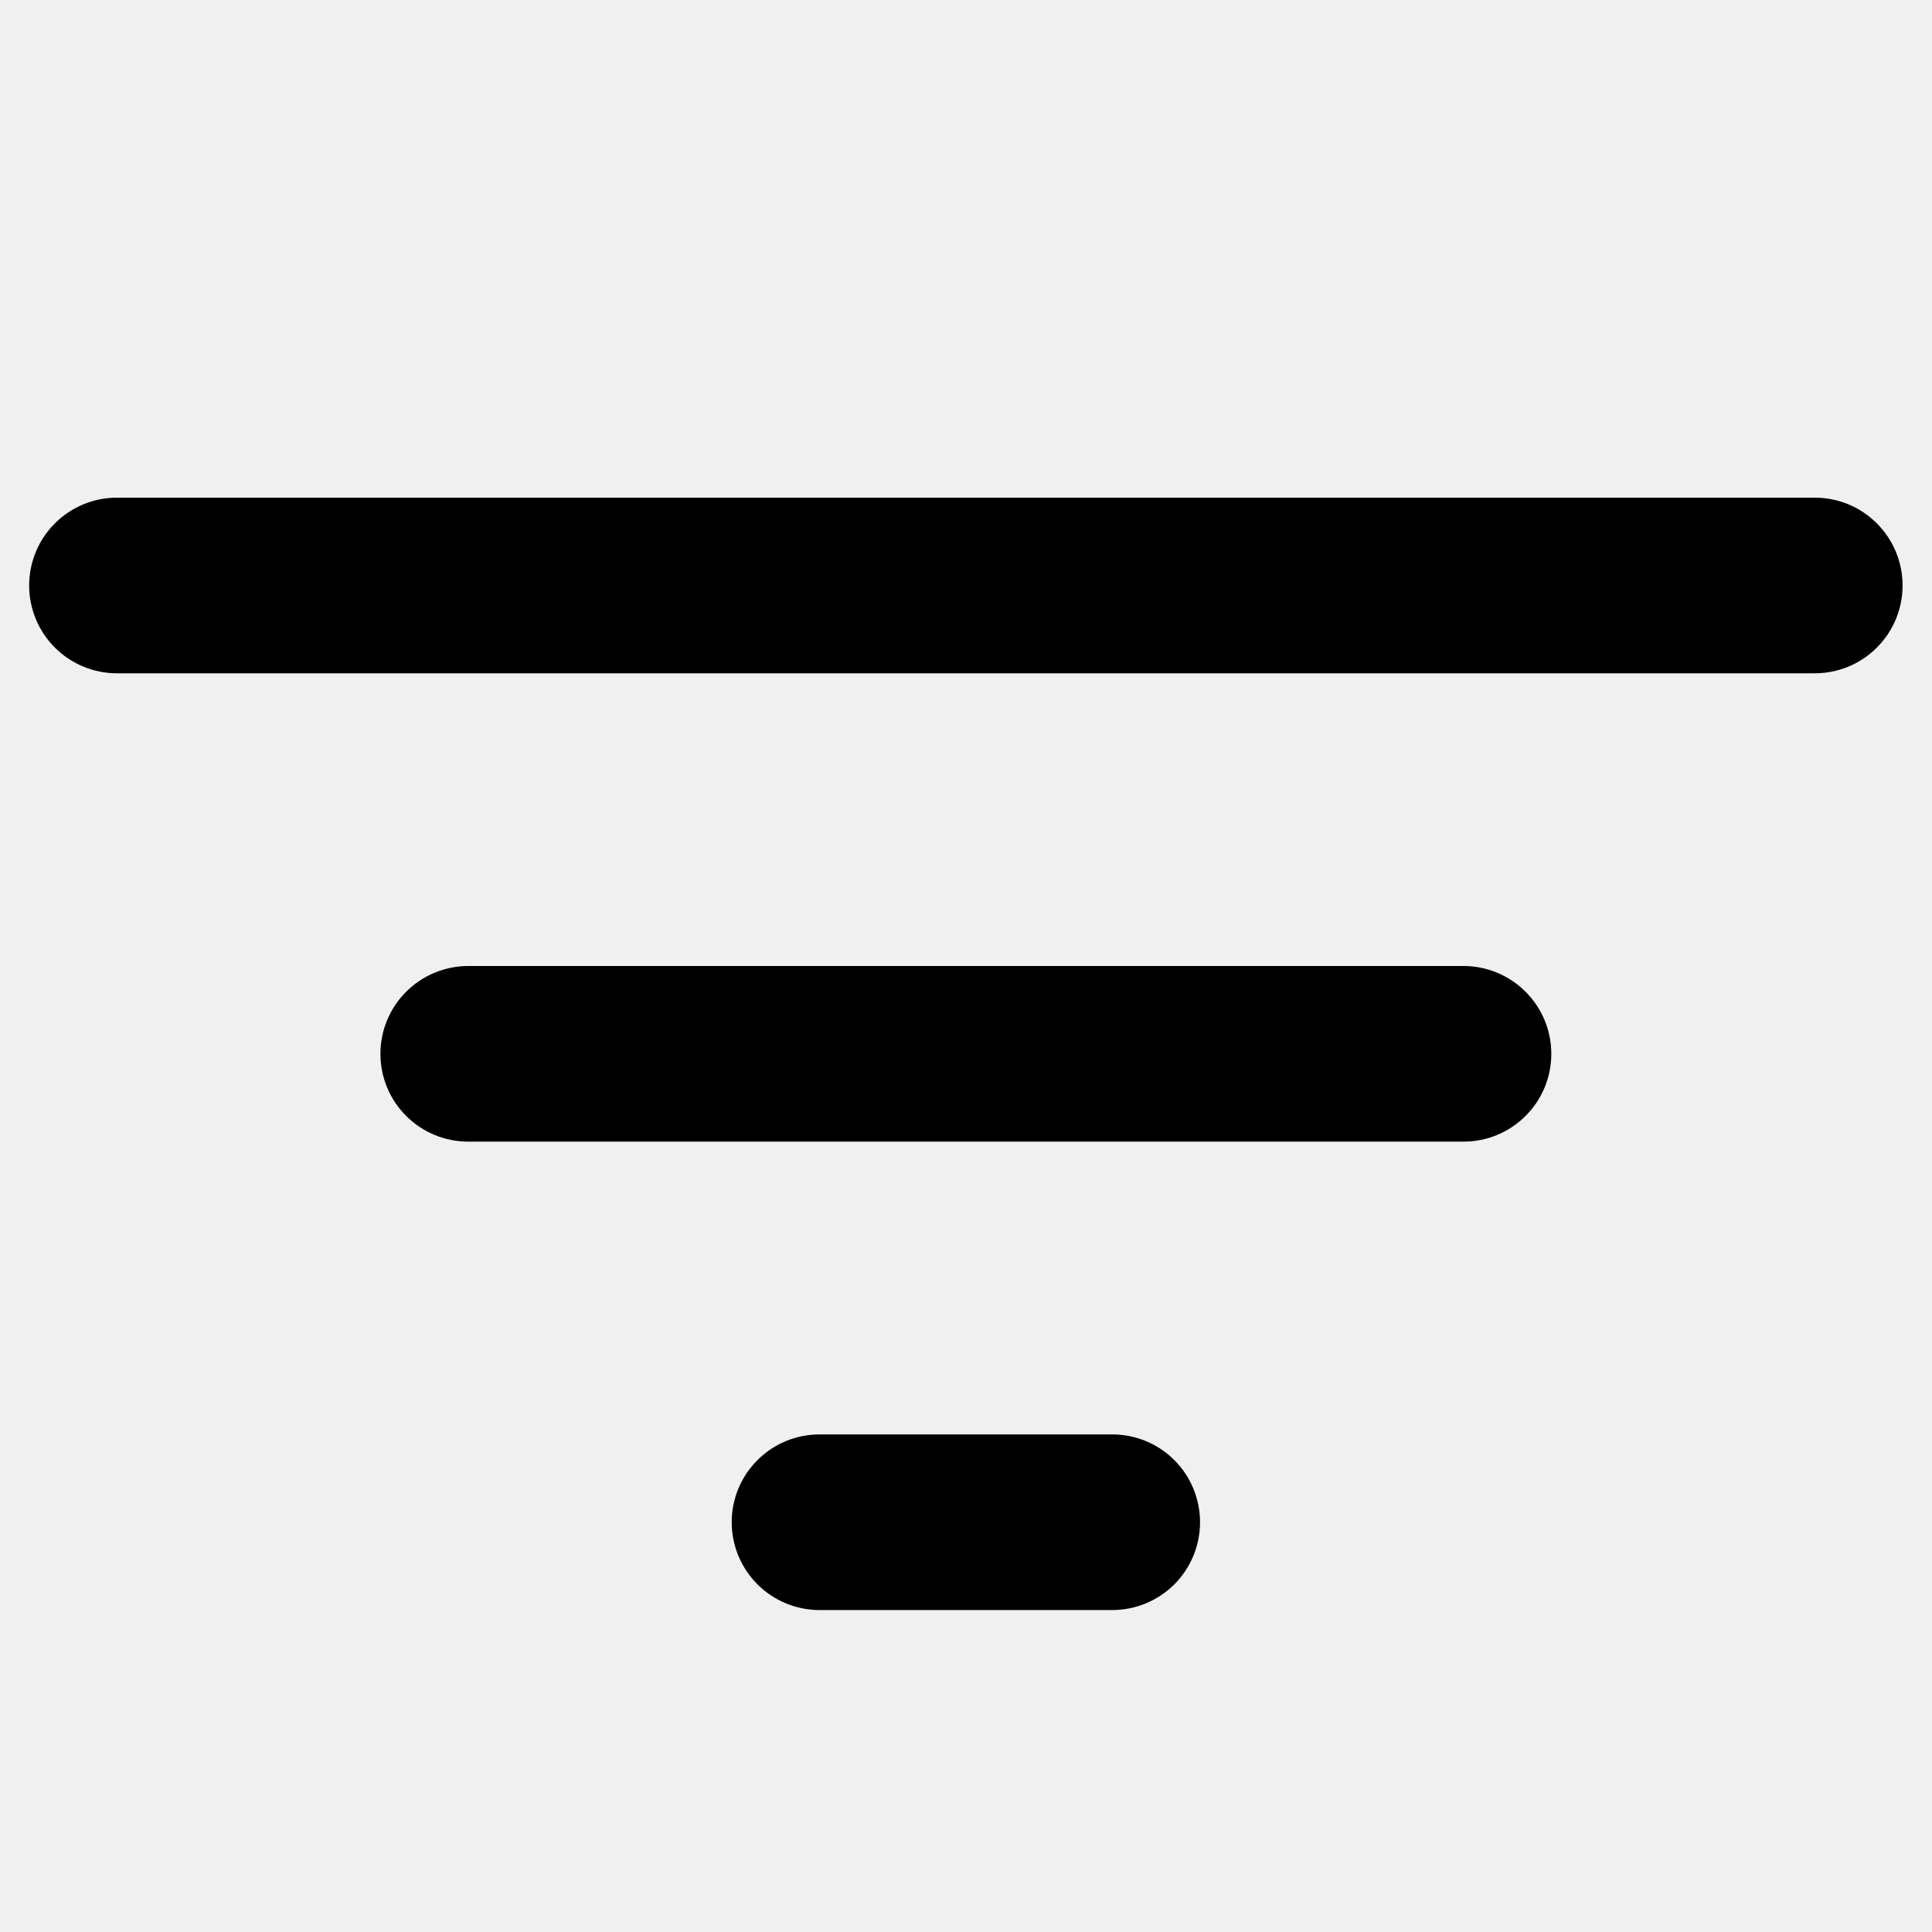
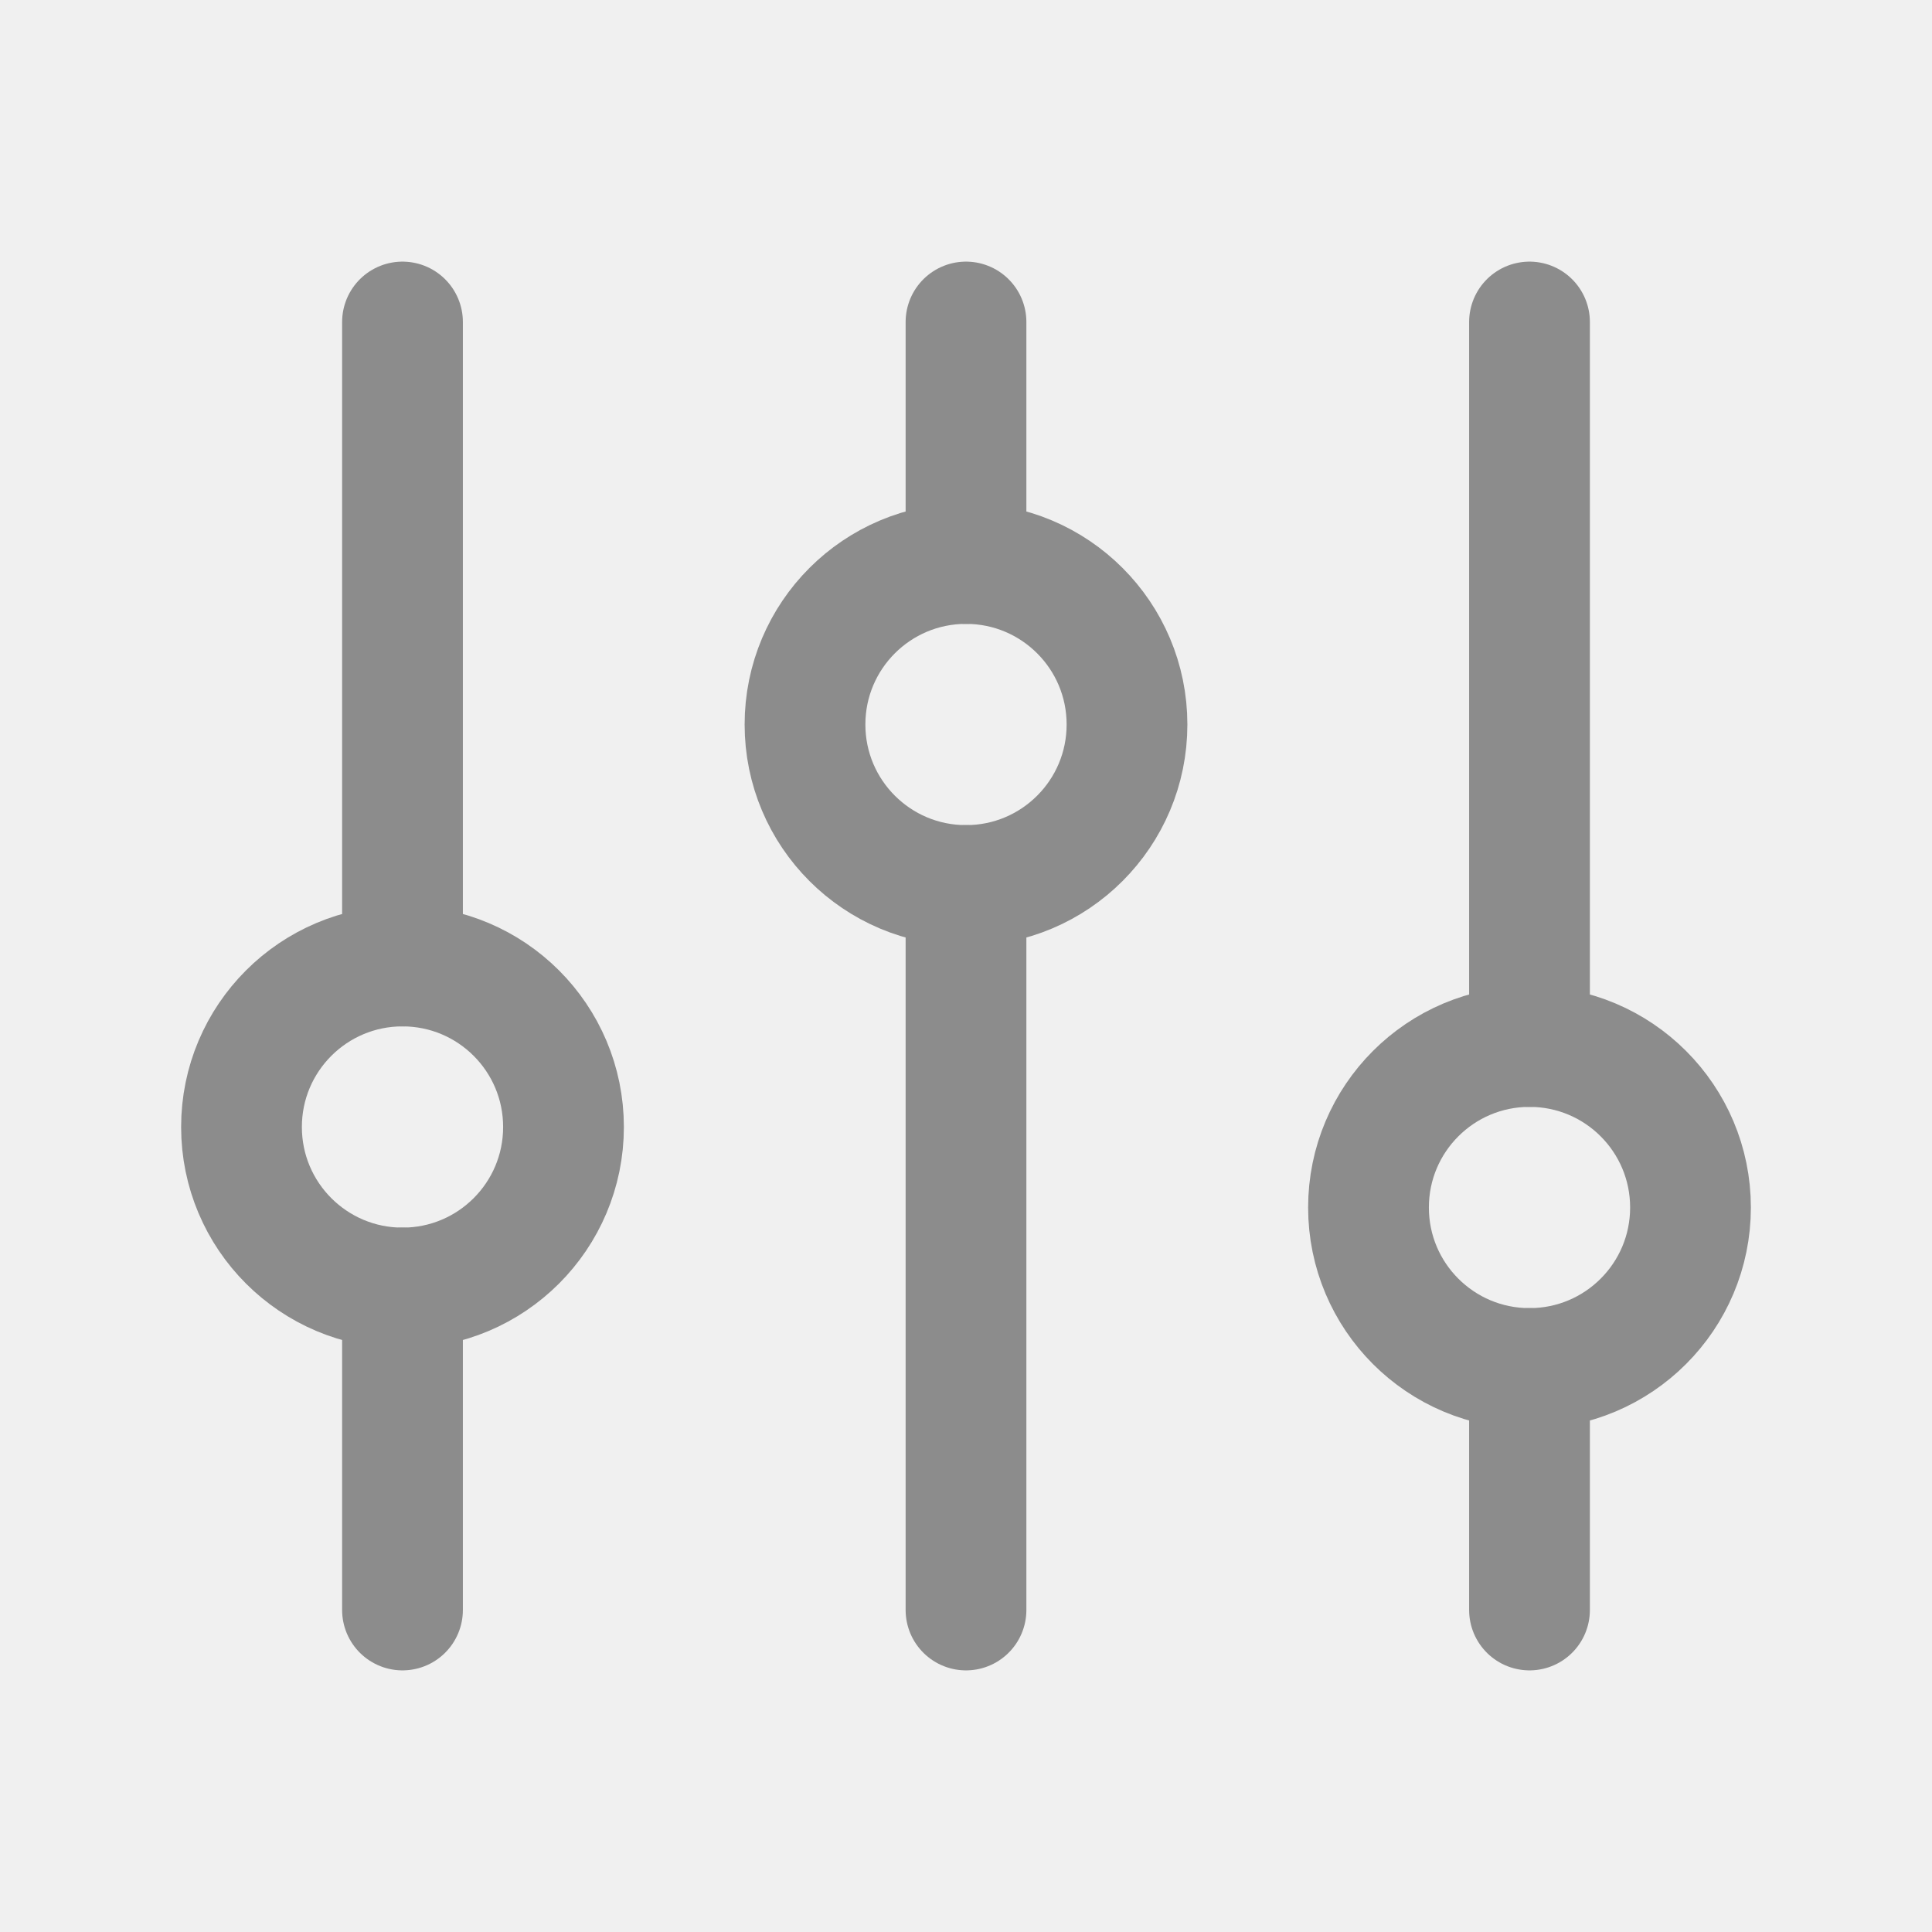
- <svg xmlns="http://www.w3.org/2000/svg" width="22" height="22" viewBox="0 0 22 22" fill="none">
-   <g clip-path="url(#clip0_1392_9518)">
-     <g clip-path="url(#clip1_1392_9518)">
-       <path d="M1.332 5.667H20.665C20.931 5.667 21.185 5.772 21.372 5.96C21.56 6.147 21.665 6.402 21.665 6.667C21.665 6.932 21.56 7.187 21.372 7.374C21.185 7.562 20.931 7.667 20.665 7.667H1.332C1.067 7.667 0.812 7.562 0.625 7.374C0.437 7.187 0.332 6.932 0.332 6.667C0.332 6.402 0.437 6.147 0.625 5.96C0.812 5.772 1.067 5.667 1.332 5.667ZM4.332 12C4.332 11.735 4.437 11.481 4.625 11.293C4.812 11.106 5.067 11 5.332 11H16.665C16.931 11 17.185 11.106 17.372 11.293C17.56 11.481 17.665 11.735 17.665 12C17.665 12.265 17.56 12.52 17.372 12.707C17.185 12.895 16.931 13 16.665 13H5.332C5.067 13 4.812 12.895 4.625 12.707C4.437 12.52 4.332 12.265 4.332 12ZM8.332 17.334C8.332 17.068 8.437 16.814 8.625 16.627C8.812 16.439 9.067 16.334 9.332 16.334H12.665C12.931 16.334 13.185 16.439 13.373 16.627C13.56 16.814 13.665 17.068 13.665 17.334C13.665 17.599 13.56 17.853 13.373 18.041C13.185 18.228 12.931 18.334 12.665 18.334H9.332C9.067 18.334 8.812 18.228 8.625 18.041C8.437 17.853 8.332 17.599 8.332 17.334Z" fill="black" />
-     </g>
-   </g>
-   <defs>
-     <clipPath id="clip0_1392_9518">
-       <rect width="21.333" height="21.333" fill="white" transform="translate(0.332031 0.333008)" />
-     </clipPath>
-     <clipPath id="clip1_1392_9518">
-       <rect width="21.333" height="21.333" fill="white" transform="translate(0.332031 0.333008)" />
-     </clipPath>
-   </defs>
+ <svg xmlns="http://www.w3.org/2000/svg" width="24" height="24" viewBox="0 0 24 24" fill="none">
+   <path d="M5 12V4M19 20V17M5 20V16M19 13V4M12 7V4M12 20V11" stroke="#8C8C8C" stroke-width="1.5" stroke-linecap="round" />
+   <path d="M5 16C6.105 16 7 15.105 7 14C7 12.895 6.105 12 5 12C3.895 12 3 12.895 3 14C3 15.105 3.895 16 5 16Z" stroke="#8C8C8C" stroke-width="1.5" stroke-linecap="round" />
+   <path d="M12 11C13.105 11 14 10.105 14 9C14 7.895 13.105 7 12 7C10.895 7 10 7.895 10 9C10 10.105 10.895 11 12 11Z" stroke="#8C8C8C" stroke-width="1.5" stroke-linecap="round" />
+   <path d="M19 17C20.105 17 21 16.105 21 15C21 13.895 20.105 13 19 13C17.895 13 17 13.895 17 15C17 16.105 17.895 17 19 17Z" stroke="#8C8C8C" stroke-width="1.5" stroke-linecap="round" />
</svg>
